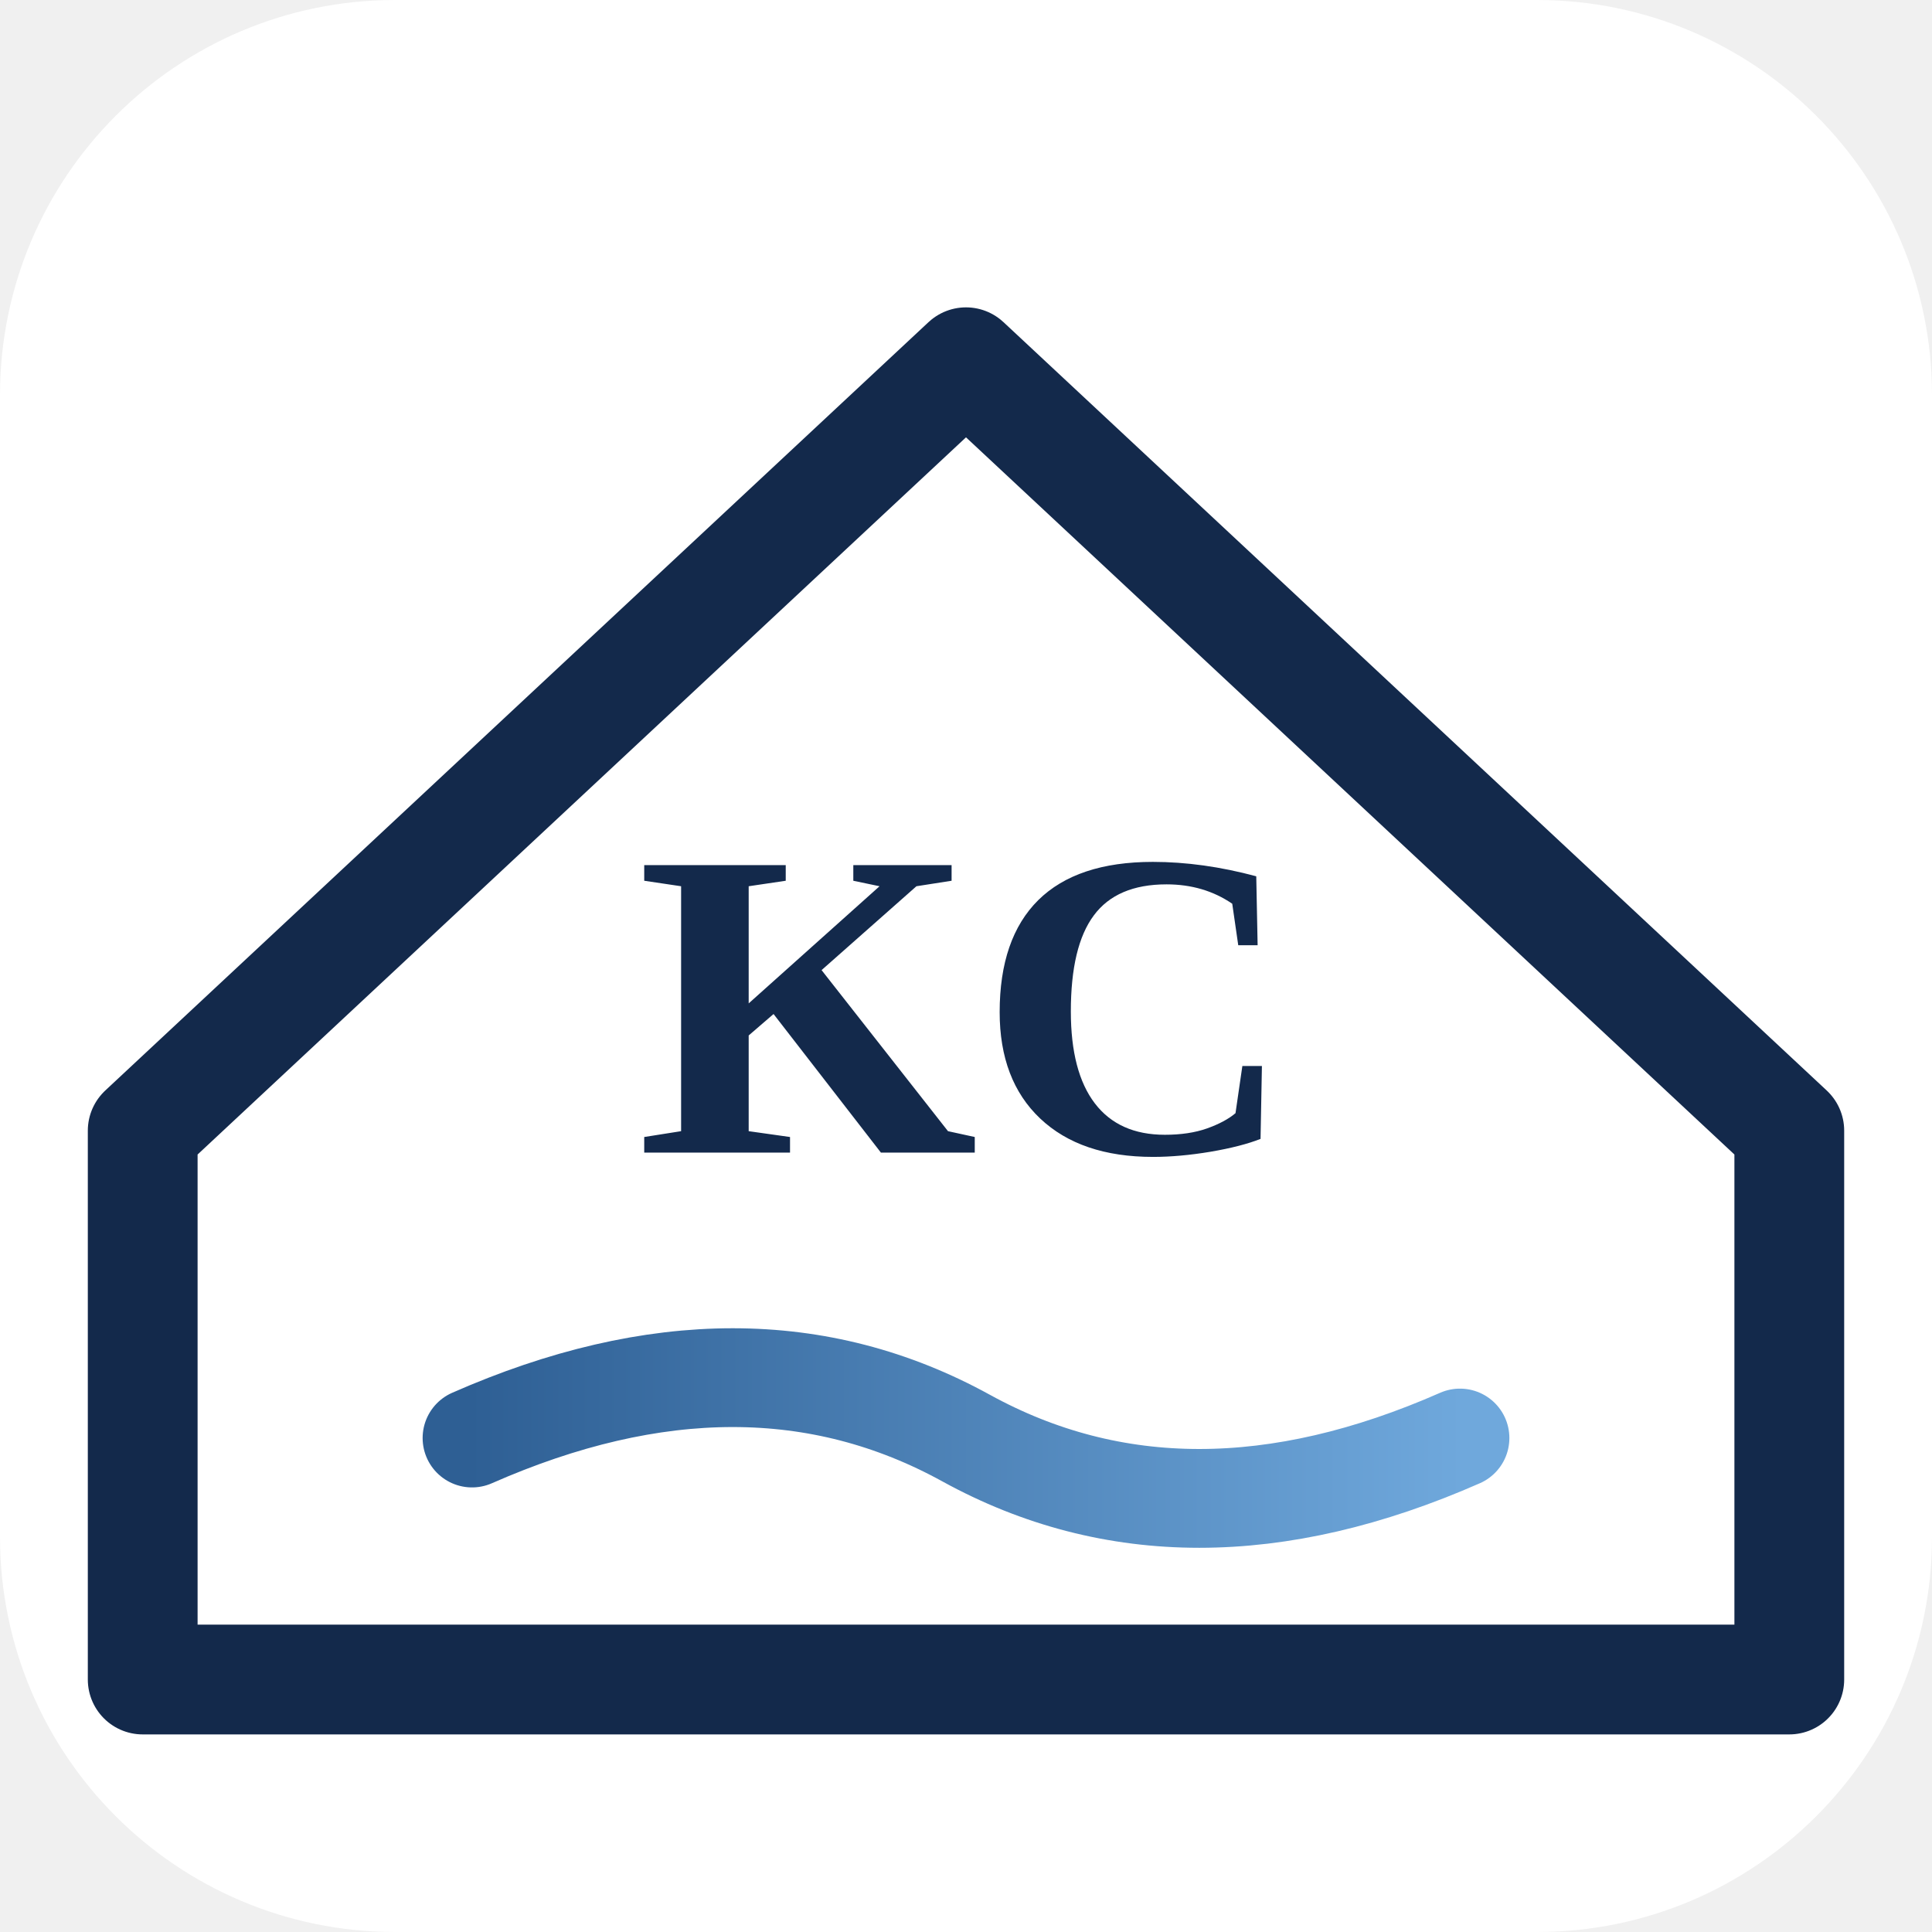
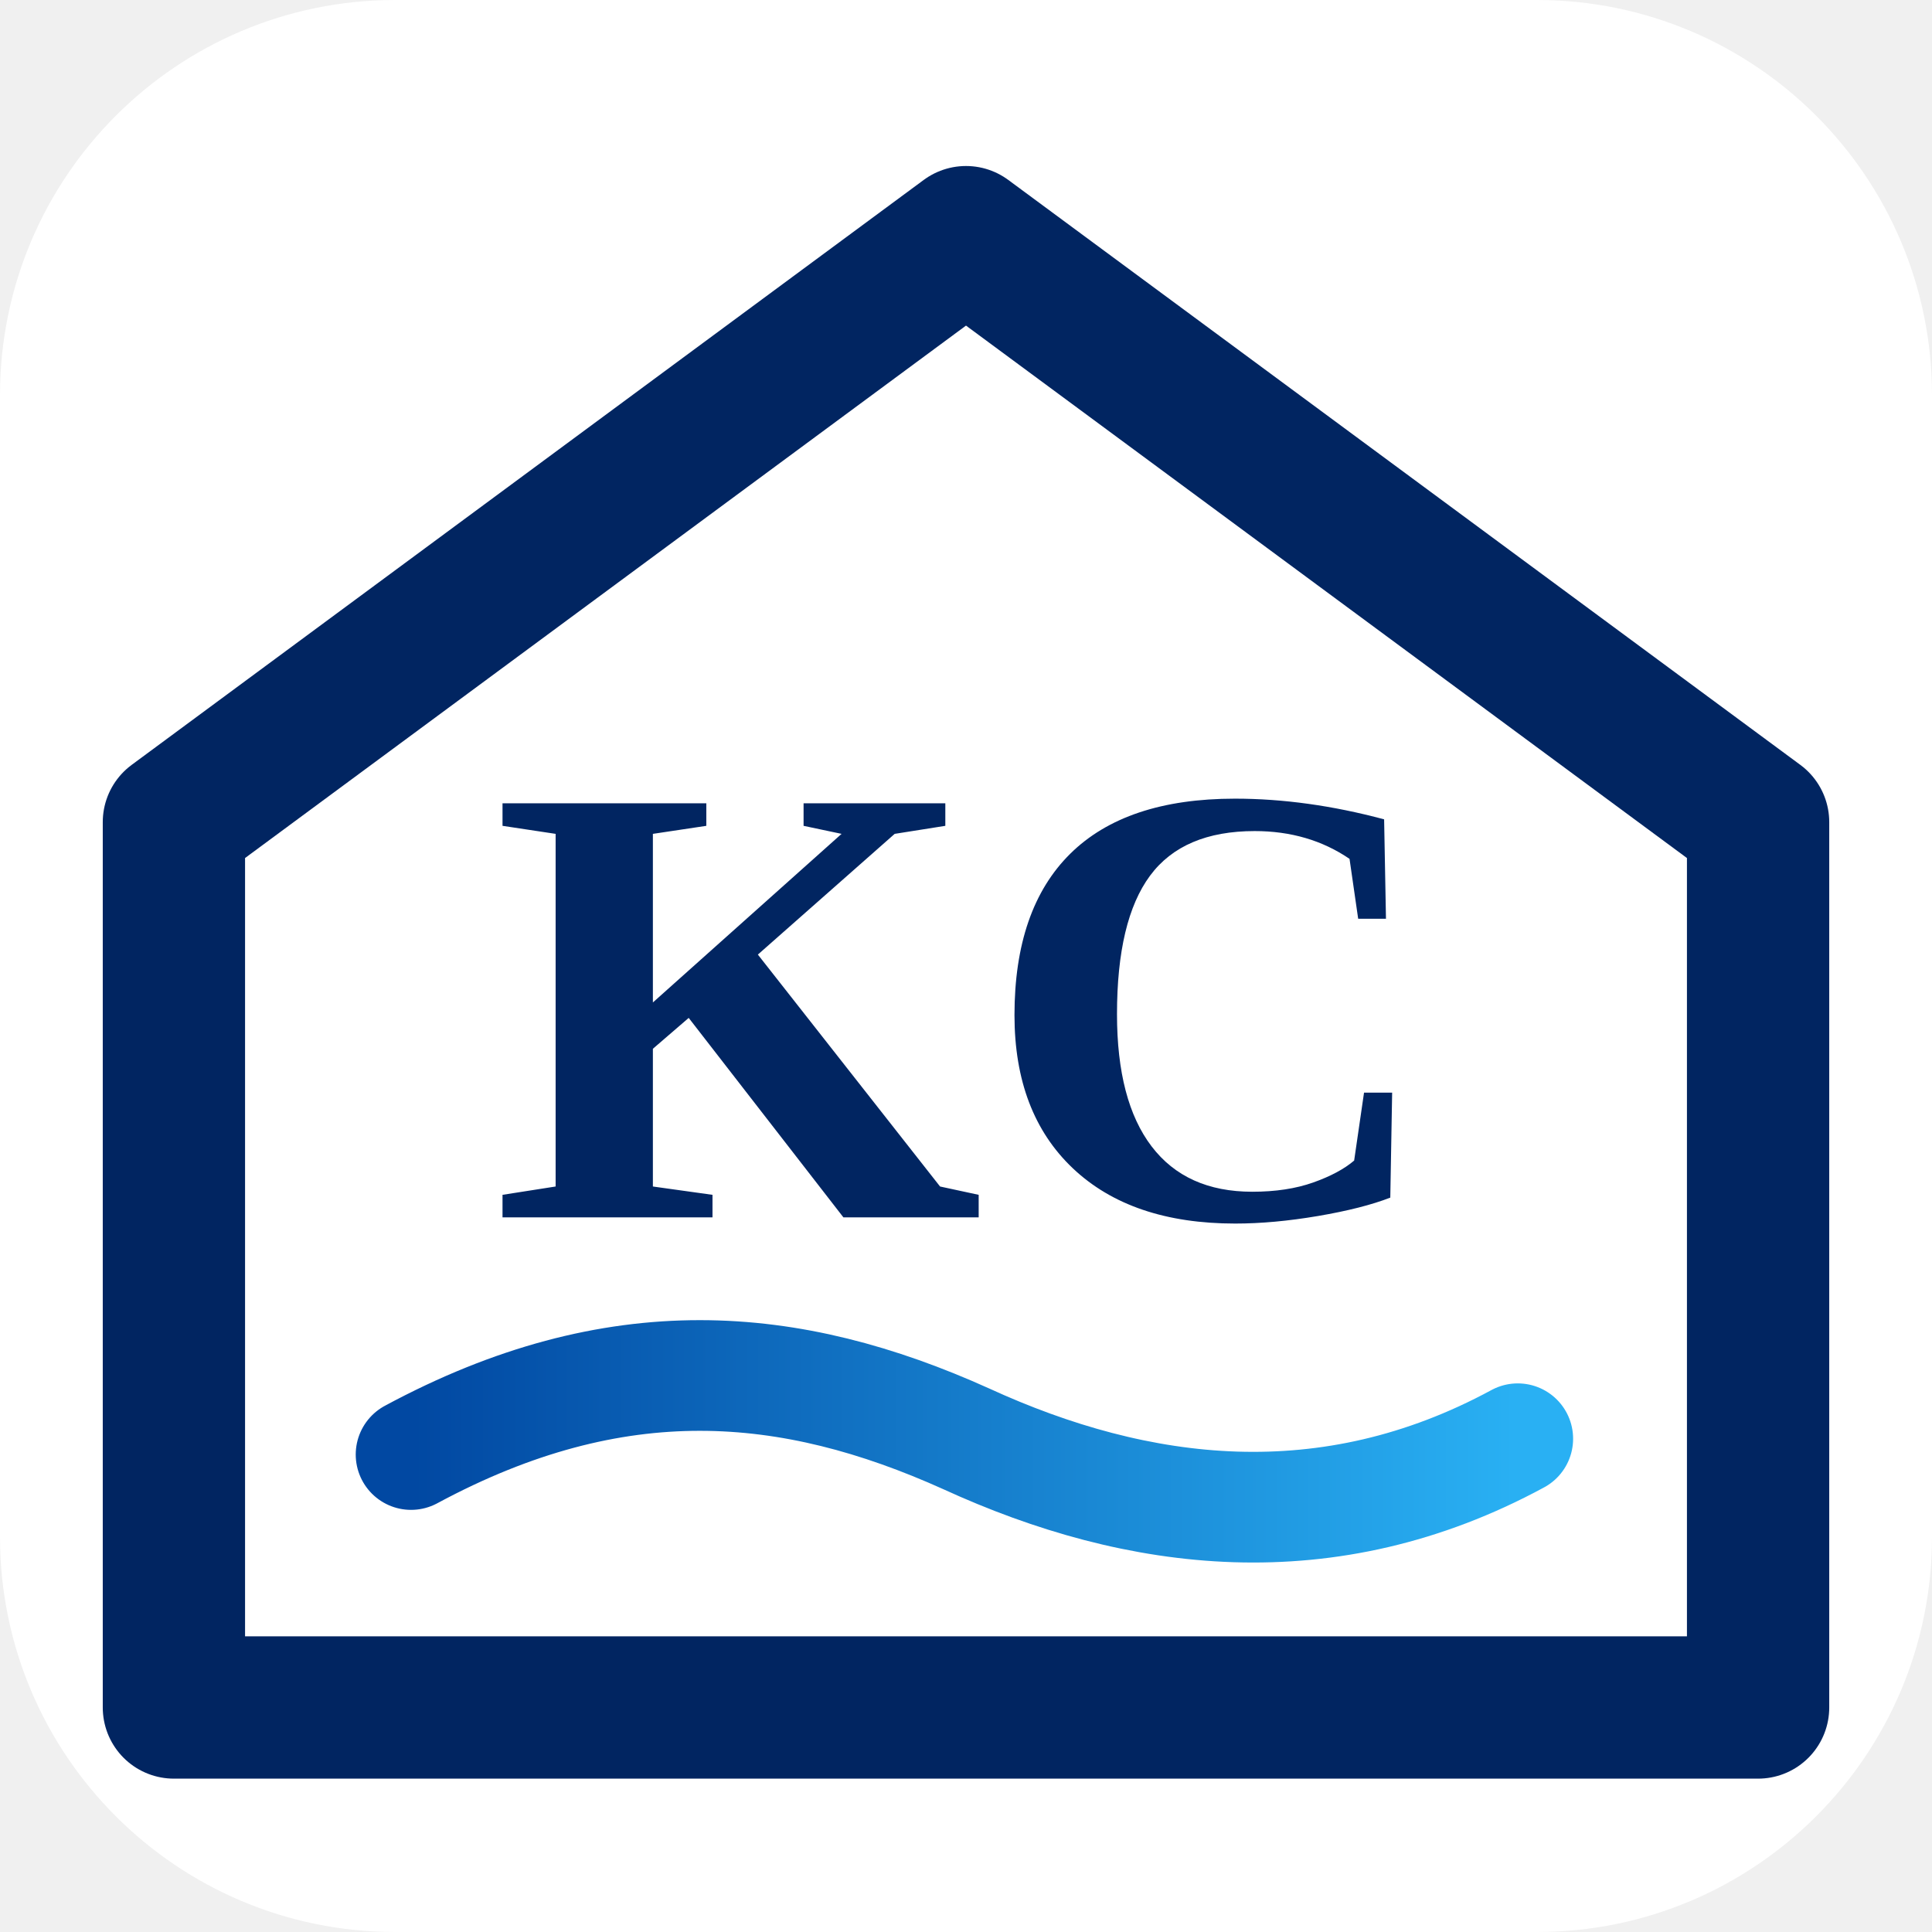
- <svg xmlns="http://www.w3.org/2000/svg" viewBox="52 7 176 176">
+ <svg xmlns="http://www.w3.org/2000/svg" viewBox="40 0 1222 1222">
  <defs>
    <linearGradient id="g" x1="0" y1="0" x2="1" y2="0">
-       <stop offset="0%" stop-color="#2E5F94" />
-       <stop offset="100%" stop-color="#6FA8DC" />
+       <stop offset="0%" stop-color="#0148A2" />
+       <stop offset="100%" stop-color="#29B0F3" />
    </linearGradient>
  </defs>
-   <rect x="52" y="7" width="176" height="176" rx="36" fill="#ffffff" />
-   <path d="M65,110 L140,40 L215,110 L215,160 L65,160 Z" fill="none" stroke="#13294B" stroke-width="10" stroke-linejoin="round" />
-   <text x="140" y="112" text-anchor="middle" font-family="Georgia, 'Times New Roman', serif" font-weight="700" font-size="40" fill="#13294B">KC</text>
-   <path d="M95,138 Q120,127 140,138 Q160,149 185,138" fill="none" stroke="url(#g)" stroke-width="9" stroke-linecap="round" />
+   <rect x="40" y="0" width="1222" height="1222" rx="250" fill="#ffffff" />
+   <path d="M150,1080 L150,520 L651,150 L1152,520 L1152,1080 Z" fill="none" stroke="#012561" stroke-width="90" stroke-linejoin="round" />
+   <text x="651" y="770" text-anchor="middle" font-family="Georgia, 'Times New Roman', serif" font-weight="900" font-size="400" fill="#012561">KC</text>
+   <path d="M300,920 C430,850 540,860 651,910 C760,960 880,975 1000,910" fill="none" stroke="url(#g)" stroke-width="70" stroke-linecap="round" />
</svg>
